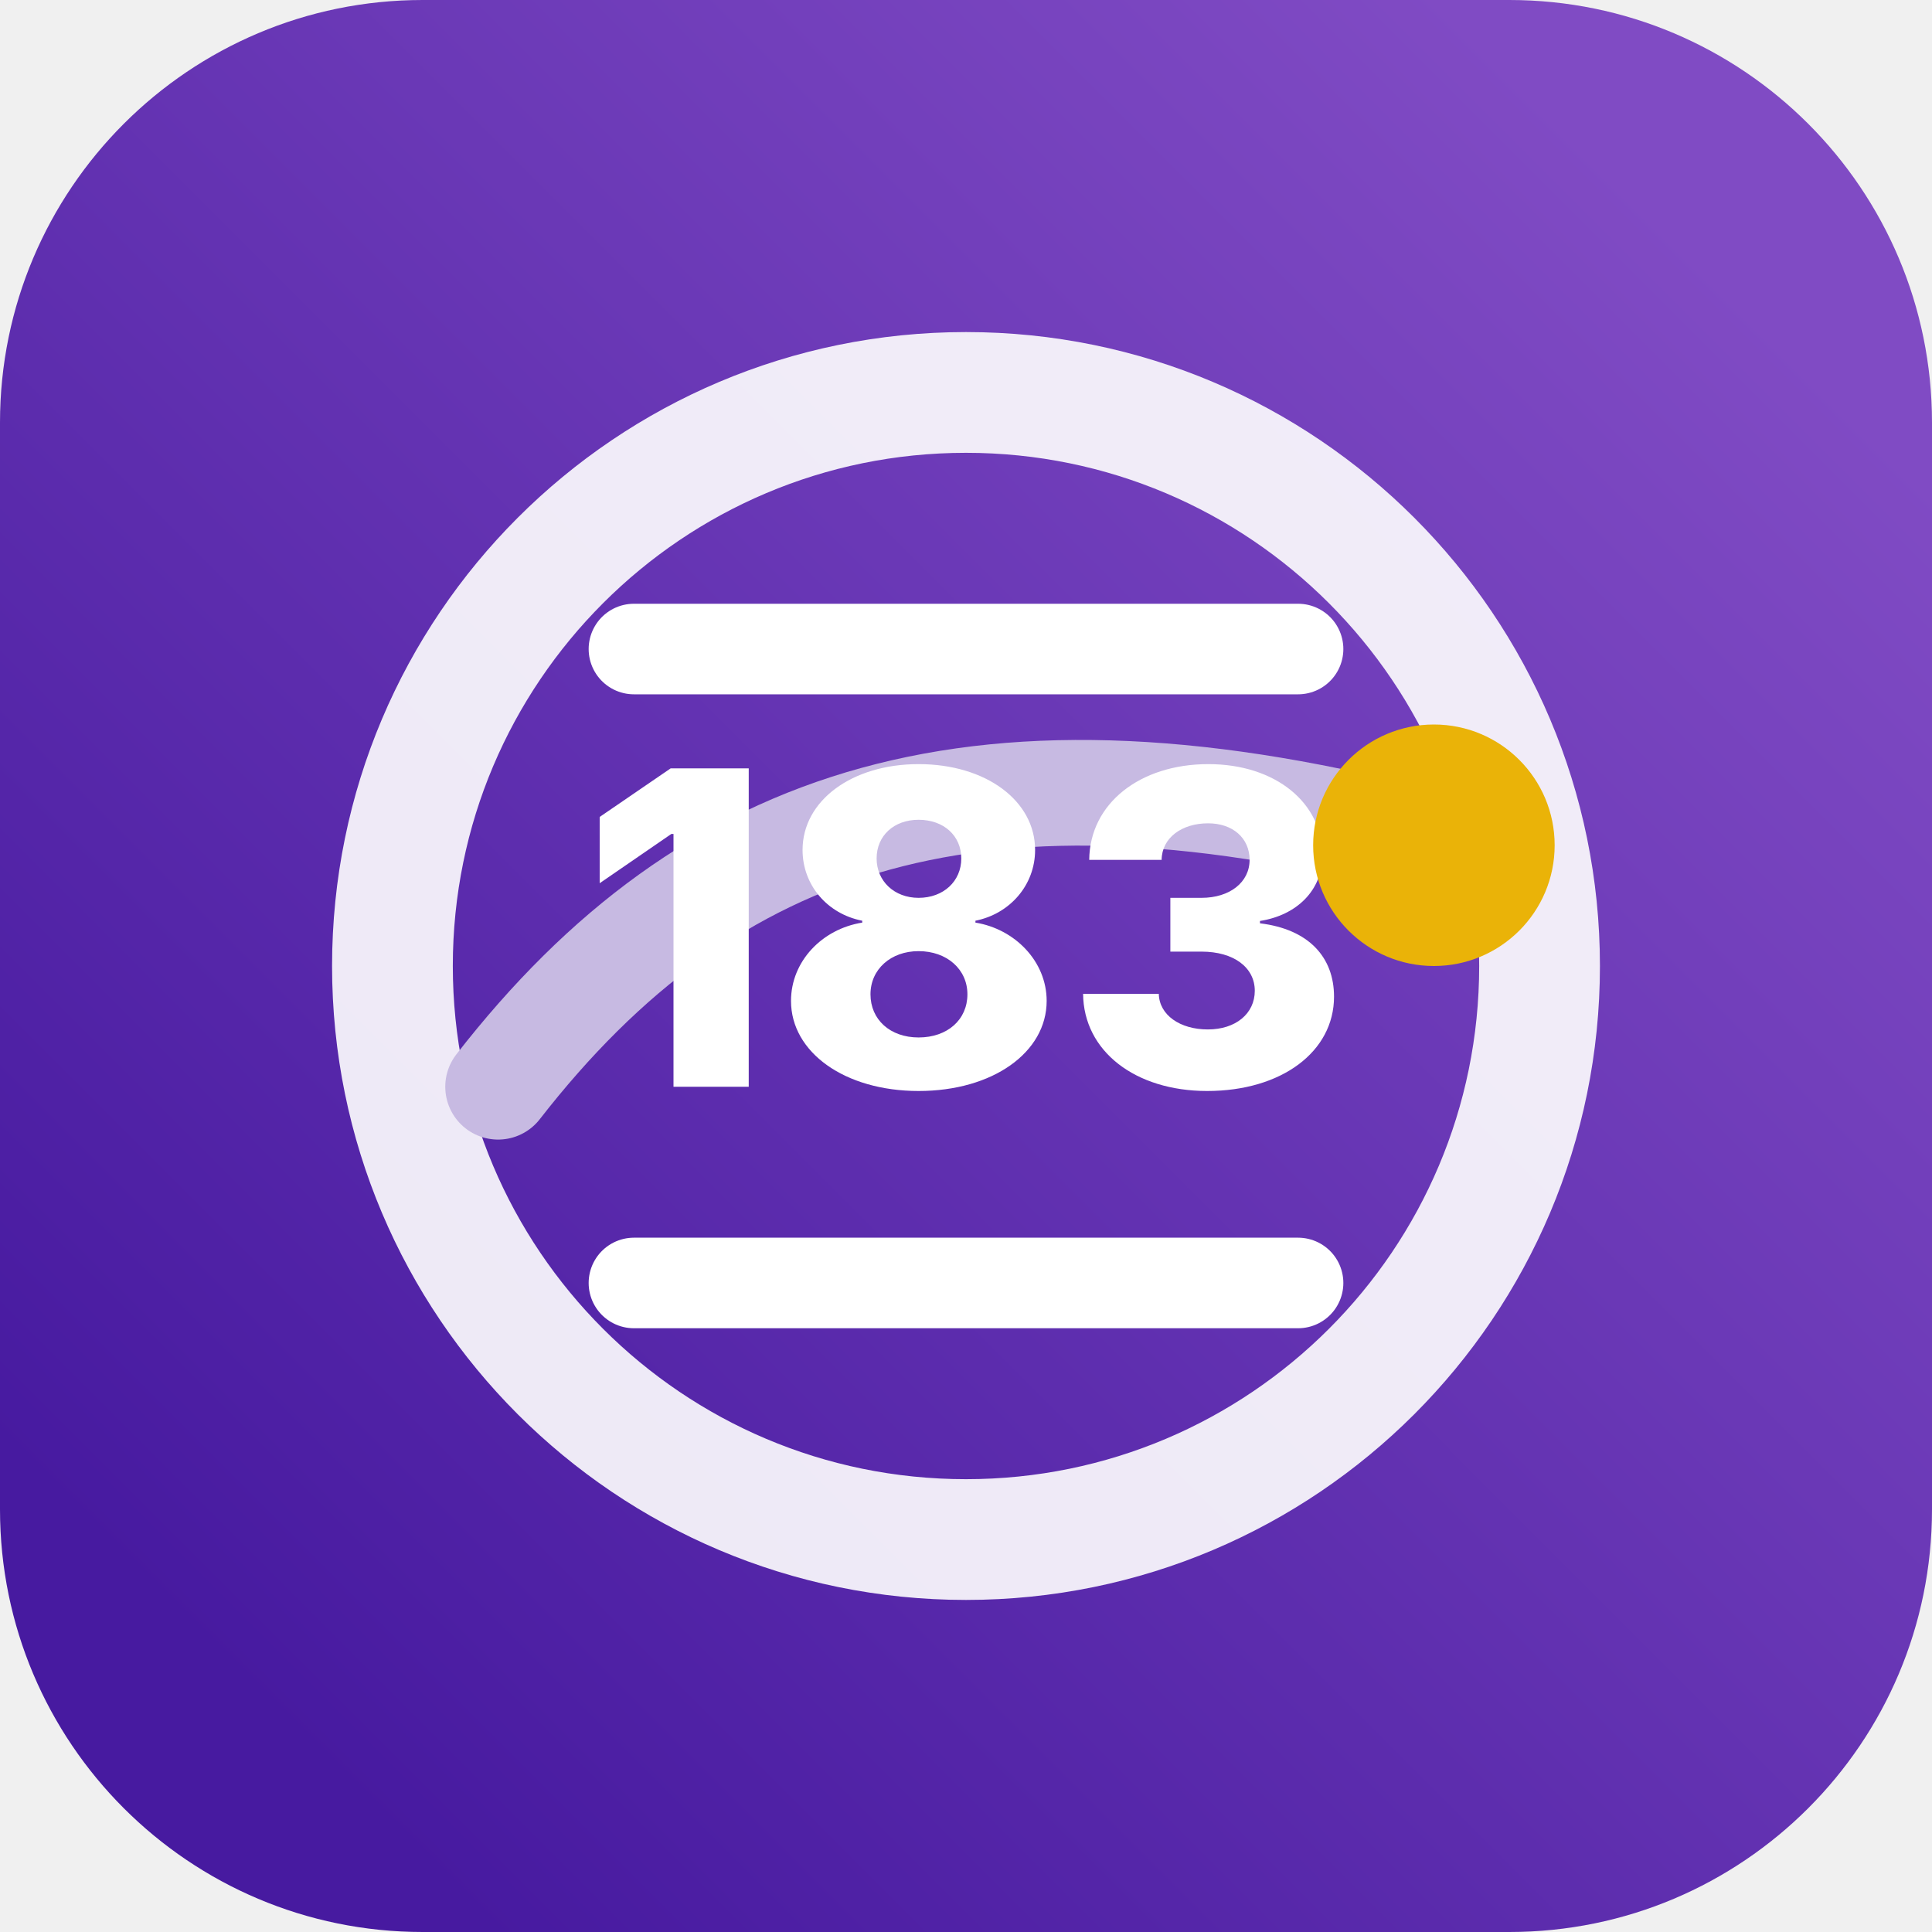
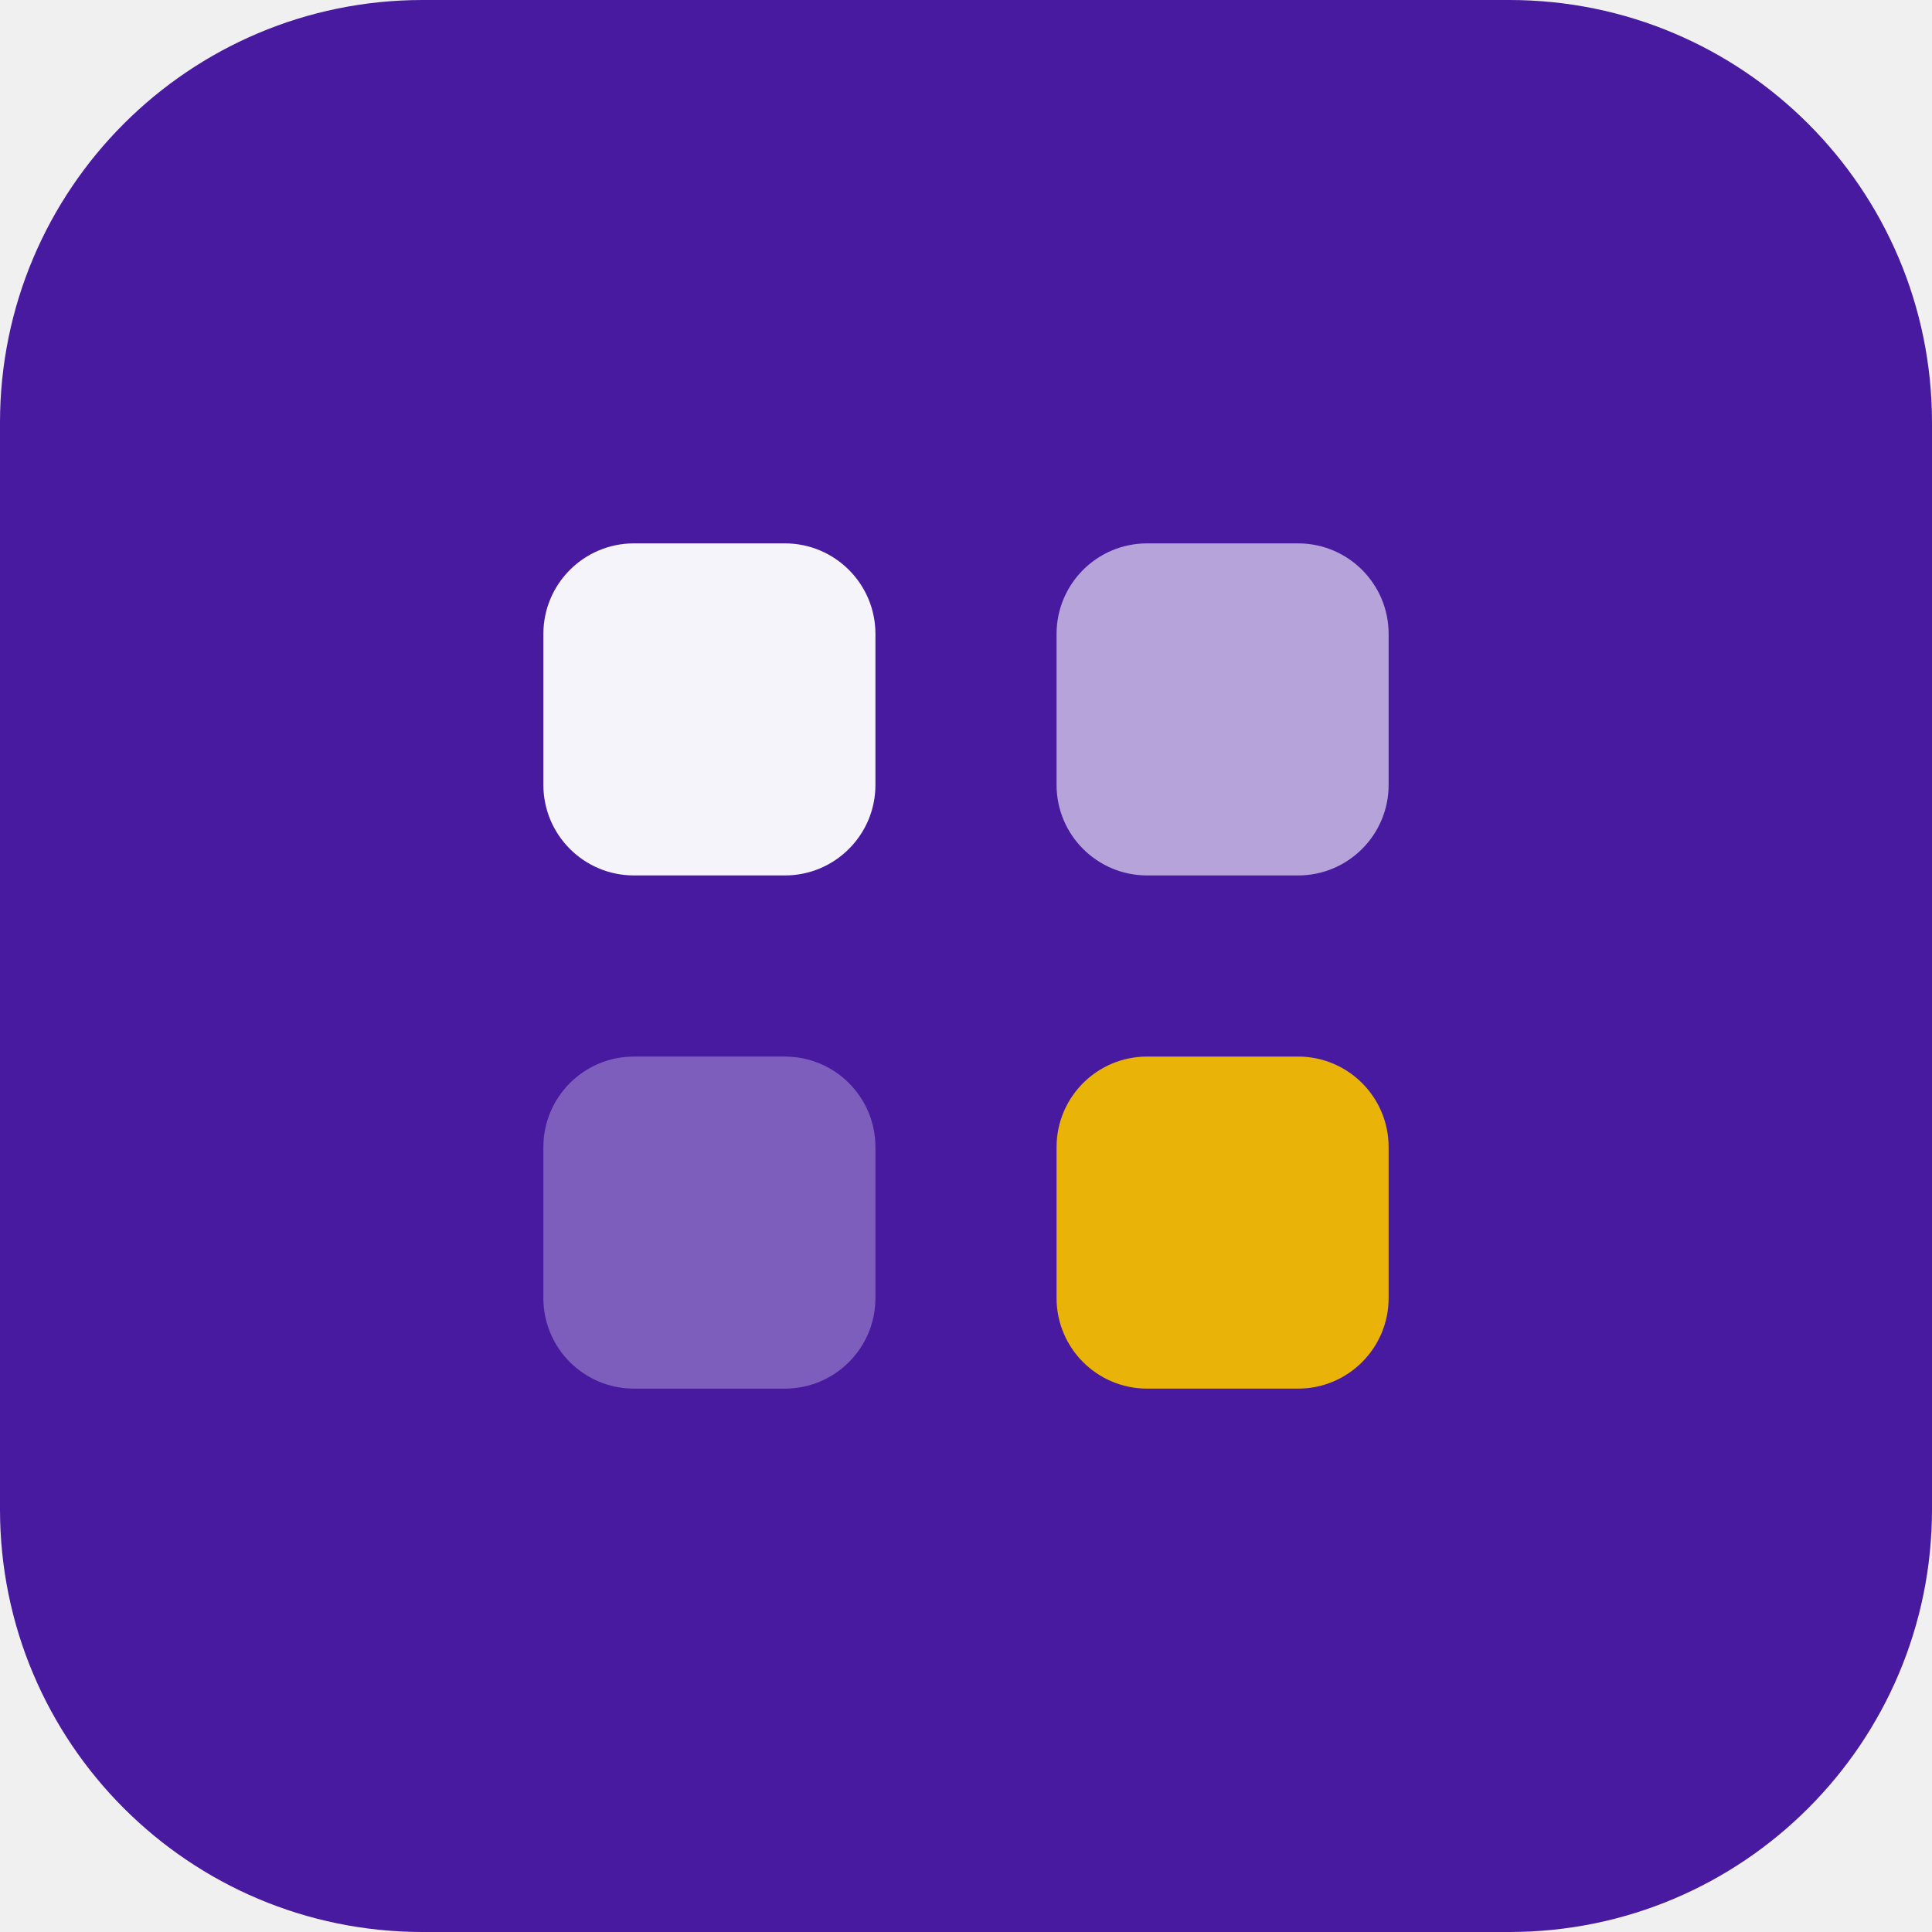
<svg xmlns="http://www.w3.org/2000/svg" viewBox="0 0 128 128" role="img" aria-label="Nomad Counter mark">
-   <defs>
-     <linearGradient id="violet-mark" x1="16" y1="112" x2="112" y2="16" gradientUnits="userSpaceOnUse">
-       <stop stop-color="#471AA0" />
-       <stop offset="1" stop-color="#804BC4" />
-     </linearGradient>
-   </defs>
-   <rect width="128" height="128" rx="28" fill="url(#violet-mark)" />
-   <circle cx="64" cy="64" r="38" fill="none" stroke="#FFFFFF" stroke-opacity=".9" stroke-width="8" />
-   <path d="M33 72c14-18 32-24 62-16" fill="none" stroke="#C7BAE2" stroke-width="7" stroke-linecap="round" />
-   <path d="M42 43h44M42 85h44" stroke="#FFFFFF" stroke-width="6" stroke-linecap="round" />
-   <text x="64" y="72" fill="#FFFFFF" font-family="Inter, Arial, sans-serif" font-size="29" font-weight="800" text-anchor="middle">183</text>
-   <circle cx="95" cy="56" r="8" fill="#EAB308" />
+   <rect width="128" height="128" rx="28" fill="#471AA0" />
+   <rect x="36" y="36" width="22" height="22" rx="6" fill="#FFFFFF" fill-opacity="0.95" />
+   <rect x="70" y="36" width="22" height="22" rx="6" fill="#FFFFFF" fill-opacity="0.6" />
+   <rect x="36" y="70" width="22" height="22" rx="6" fill="#FFFFFF" fill-opacity="0.3" />
+   <rect x="70" y="70" width="22" height="22" rx="6" fill="#EAB308" />
</svg>
